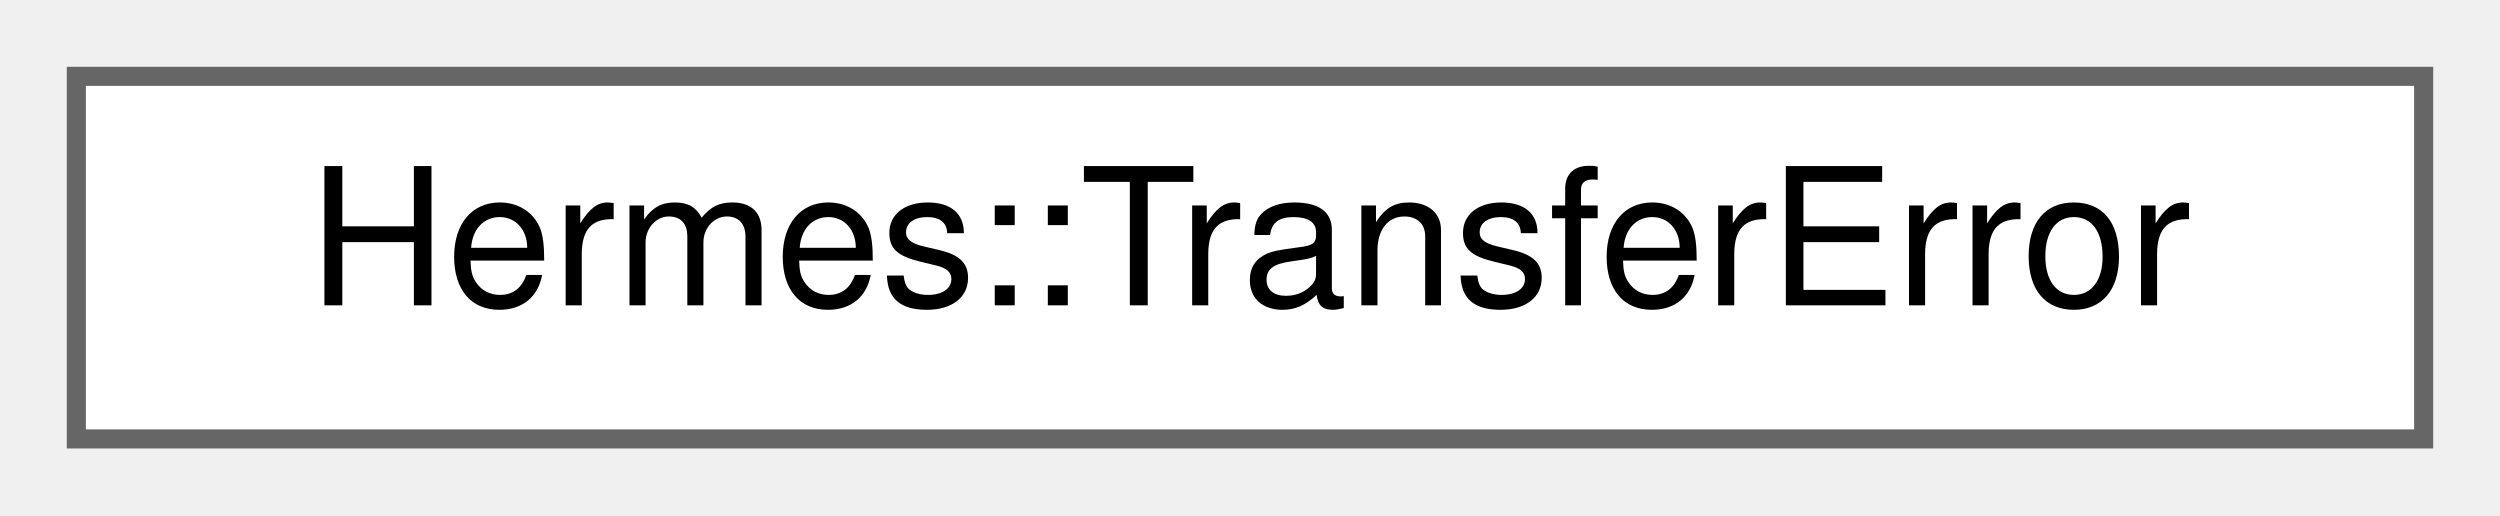
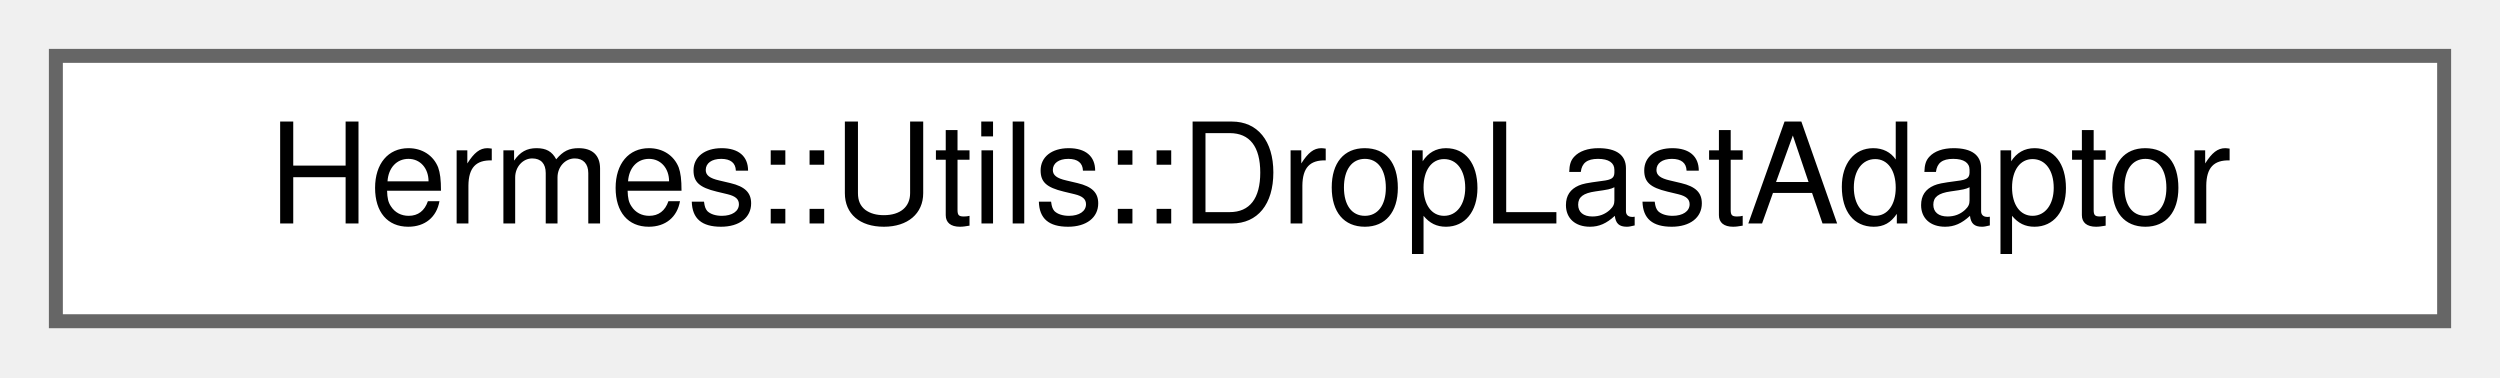
- <svg xmlns="http://www.w3.org/2000/svg" xmlns:xlink="http://www.w3.org/1999/xlink" width="131pt" height="27pt" viewBox="0.00 0.00 131.00 27.00">
+ <svg xmlns="http://www.w3.org/2000/svg" xmlns:xlink="http://www.w3.org/1999/xlink" width="179pt" height="27pt" viewBox="0.00 0.00 179.00 27.00">
  <g id="graph0" class="graph" transform="scale(1 1) rotate(0) translate(4 23)">
    <g id="Node000000" class="node">
      <g id="a_Node000000">
-         <a xlink:href="struct_hermes_1_1_transfer_error.html" target="_top" xlink:title=" ">
-           <polygon fill="white" stroke="#666666" points="123,-19 0,-19 0,0 123,0 123,-19" />
-           <text text-anchor="middle" x="61.5" y="-7" font-family="Helvetica,sans-Serif" font-size="10.00">Hermes::TransferError</text>
+         <a xlink:href="struct_hermes_1_1_utils_1_1_drop_last_adaptor.html" target="_top" xlink:title="A pipe adaptor that removes the last value from a range.">
+           <polygon fill="white" stroke="#666666" points="171,-19 0,-19 0,0 171,0 171,-19" />
+           <text text-anchor="middle" x="85.5" y="-7" font-family="Helvetica,sans-Serif" font-size="10.00">Hermes::Utils::DropLastAdaptor</text>
        </a>
      </g>
    </g>
  </g>
</svg>
